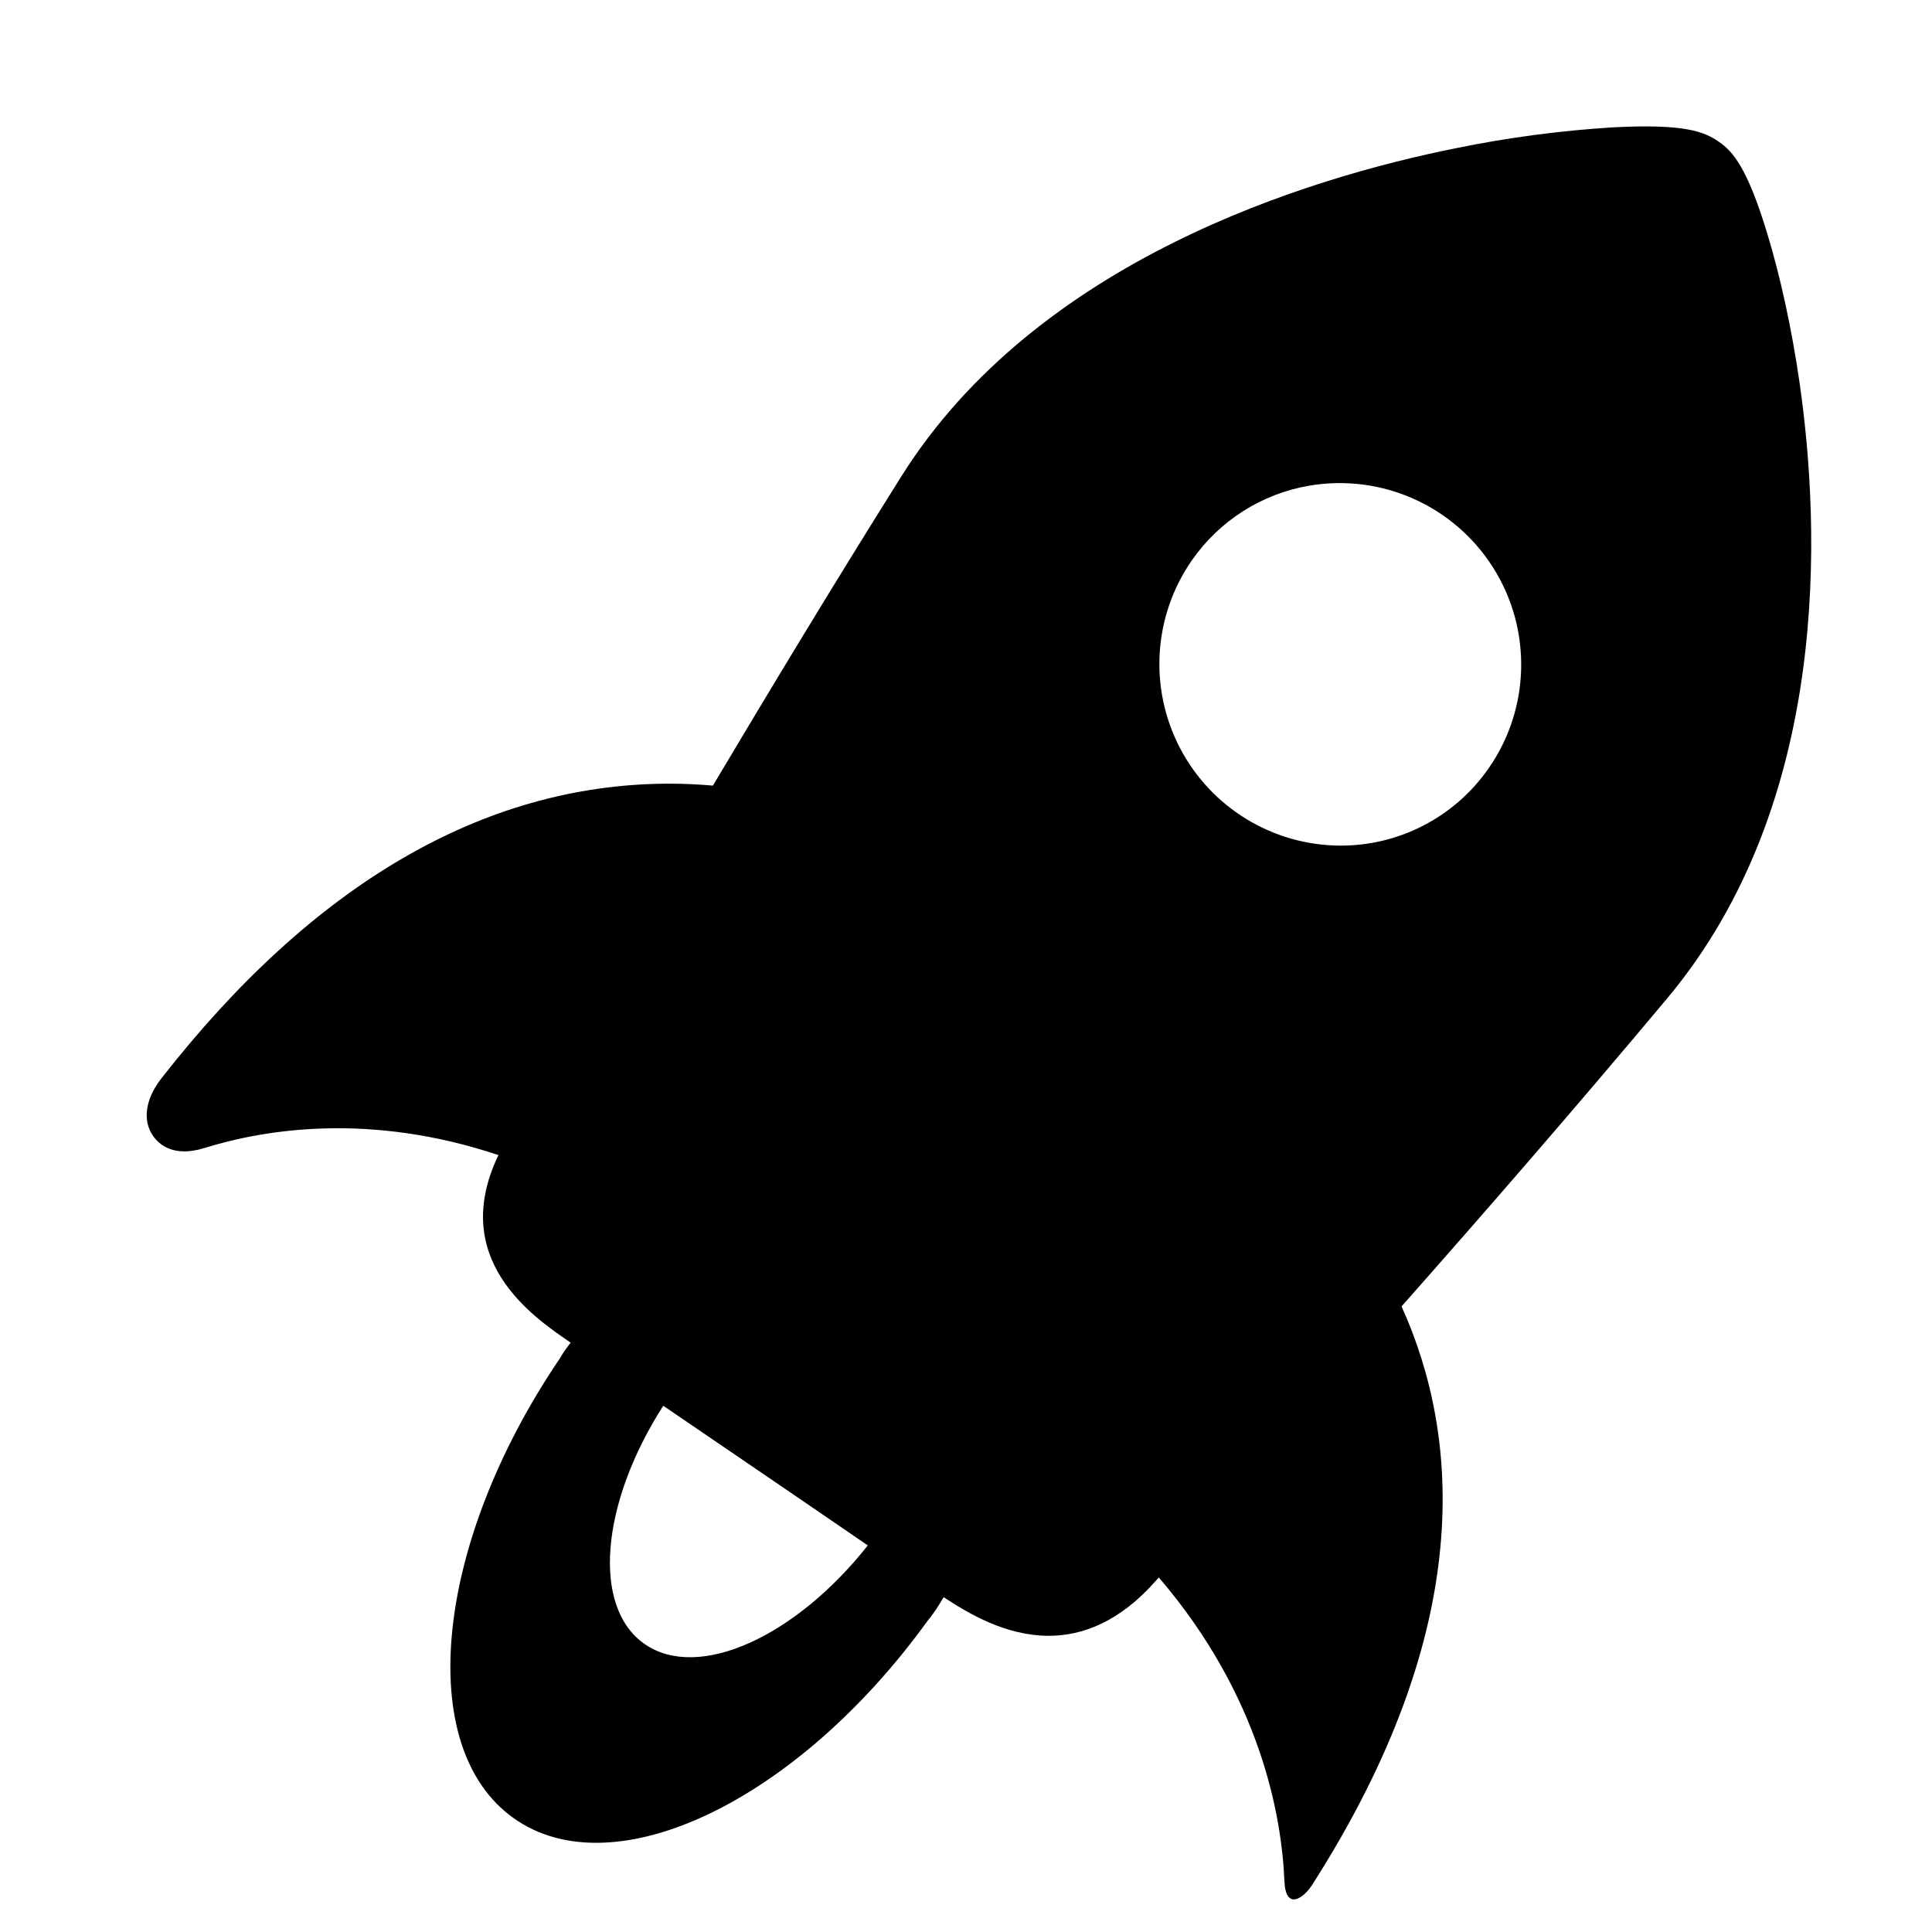
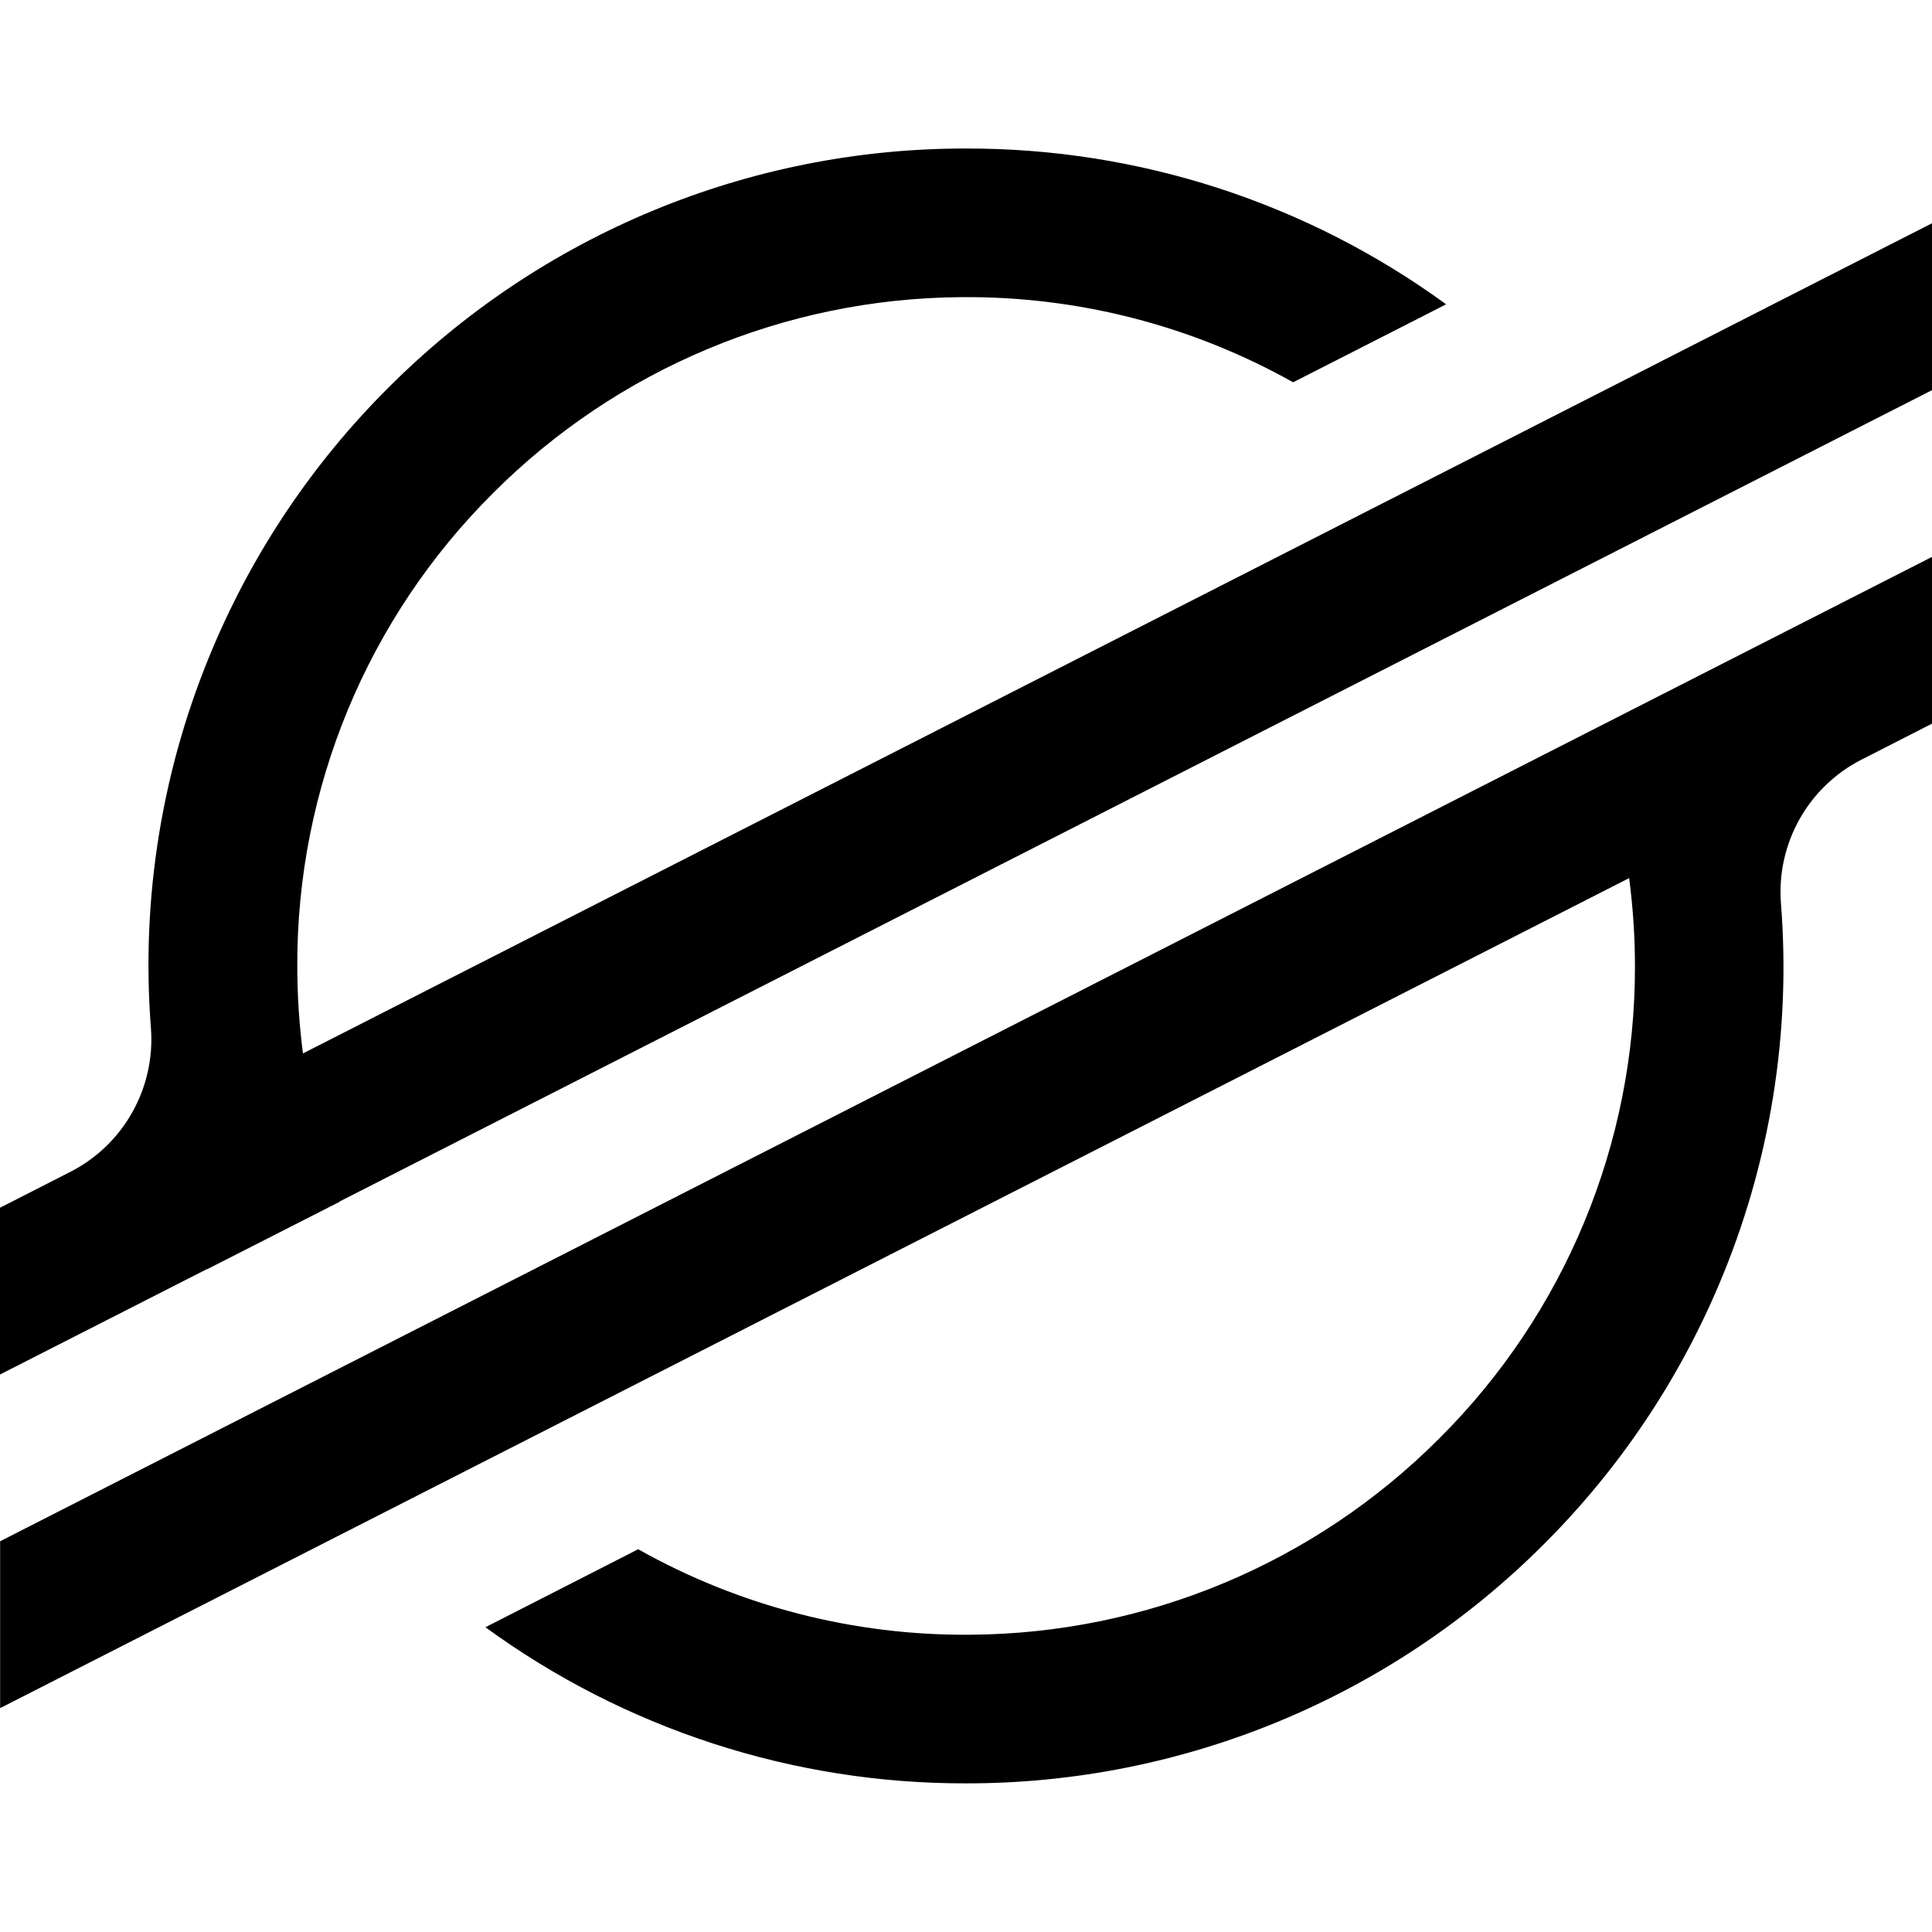
<svg xmlns="http://www.w3.org/2000/svg" width="16" height="16" viewBox="0 0 16 16">
-   <path fill="#000" fill-rule="nonzero" d="M4.726 11.119l-.003-.002c-.309-.21-1.01-.689-.595-1.551-1.065-.356-1.934-.214-2.434-.059-.255.08-.376-.028-.426-.099-.09-.129-.064-.306.066-.474C2.591 7.323 4 6.5 5.52 6.49h.028c.122 0 .24.006.356.016.47-.79 1.003-1.673 1.56-2.56 1.124-1.79 3.365-2.473 4.6-2.72a9.38 9.38 0 0 1 1.288-.171c.606-.033.765.039.877.115l.01.007c.109.076.23.207.396.755.11.36.205.799.268 1.236.174 1.207.263 3.475-1.096 5.1-.763.912-1.53 1.794-2.2 2.551.486 1.075.616 2.671-.74 4.79-.075.117-.22.213-.23-.03-.022-.53-.191-1.524-1.04-2.515a7.88 7.88 0 0 0-.019.021c-.304.347-.613.462-.893.462-.358 0-.67-.188-.87-.32-.026.045-.054.09-.085.133-.014.021-.03.04-.046.06-1.078 1.493-2.6 2.227-3.429 1.638-.83-.588-.656-2.277.378-3.803.013-.021.025-.043.04-.064a1.9 1.9 0 0 1 .053-.072zm2.46 1.679l-.593-.406-1.1-.75c-.519.808-.595 1.669-.153 1.974.443.307 1.248-.059 1.847-.818zm3.91-5.795a1.49 1.49 0 0 0 1.23-.637 1.503 1.503 0 0 0-1.483-2.344 1.49 1.49 0 0 0-.97.615 1.504 1.504 0 0 0 1.224 2.366z" />
+   <path fill="#000" fill-rule="evenodd" d="M13.738 3.002L16 1.849v1.382L2.813 9.95l.001.002-1.1.56-.002-.001L0 11.383v-1.381l.582-.297c.442-.225.705-.694.668-1.19a6.728 6.728 0 0 1 .513-3.15 6.748 6.748 0 0 1 1.45-2.151A6.746 6.746 0 0 1 8 1.23a6.724 6.724 0 0 1 3.976 1.29l-.164.084-1.103.562a5.51 5.51 0 0 0-2.752-.705 5.53 5.53 0 0 0-3.873 1.622A5.502 5.502 0 0 0 2.462 8c0 .244.016.486.047.724l11.23-5.722zM16 4.612v1.381l-.582.297a1.23 1.23 0 0 0-.669 1.19 6.728 6.728 0 0 1-.512 3.155 6.749 6.749 0 0 1-1.45 2.152A6.75 6.75 0 0 1 8 14.769a6.728 6.728 0 0 1-3.98-1.293l1.195-.61.07-.036a5.51 5.51 0 0 0 2.754.708 5.531 5.531 0 0 0 3.877-1.622A5.502 5.502 0 0 0 13.54 8c0-.246-.017-.489-.048-.728L.001 14.146v-1.382L16 4.612z" />
</svg>
